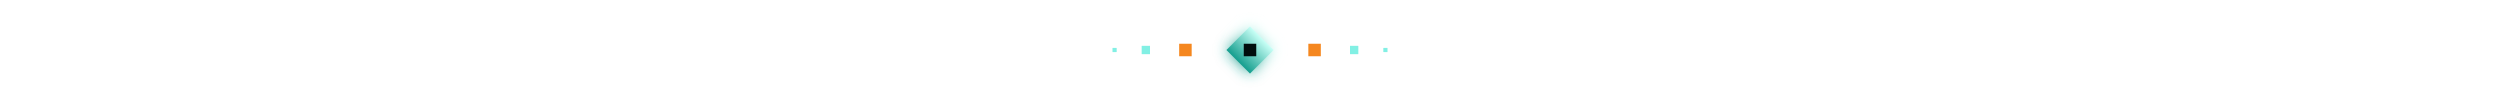
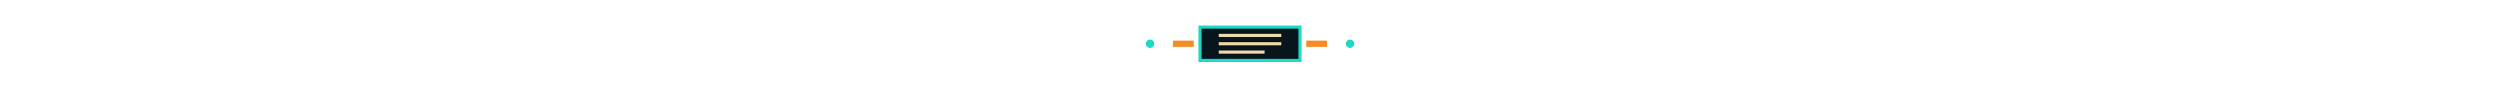
- <svg xmlns="http://www.w3.org/2000/svg" viewBox="0 0 1200 48" width="100%" role="img" aria-label="section divider">
+ <svg xmlns="http://www.w3.org/2000/svg" viewBox="0 0 1200 42" role="img" aria-label="Upload2Shell printer-feed section divider">
  <defs>
-     <linearGradient id="d-fade" x1="0" y1="0" x2="1" y2="0">
-       <stop offset="0" stop-color="#149E8E" stop-opacity="0" />
-       <stop offset="0.2" stop-color="#1E3A42" />
-       <stop offset="0.42" stop-color="#149E8E" stop-opacity="0.8" />
-       <stop offset="0.58" stop-color="#149E8E" stop-opacity="0.8" />
-       <stop offset="0.8" stop-color="#1E3A42" />
-       <stop offset="1" stop-color="#149E8E" stop-opacity="0" />
+     <linearGradient id="line" x2="1">
+       <stop stop-color="#1bd9c4" stop-opacity="0" />
+       <stop offset=".22" stop-color="#1bd9c4" stop-opacity=".5" />
+       <stop offset=".5" stop-color="#f58b24" />
+       <stop offset=".78" stop-color="#1bd9c4" stop-opacity=".5" />
+       <stop offset="1" stop-color="#1bd9c4" stop-opacity="0" />
    </linearGradient>
-     <linearGradient id="d-diamond" x1="0" y1="0" x2="0" y2="1">
-       <stop offset="0" stop-color="#C8FFF6" />
-       <stop offset="1" stop-color="#149E8E" />
-     </linearGradient>
-     <filter id="d-glow" x="-120%" y="-120%" width="340%" height="340%">
-       <feGaussianBlur stdDeviation="3.2" result="b" />
-       <feMerge>
-         <feMergeNode in="b" />
-         <feMergeNode in="SourceGraphic" />
-       </feMerge>
-     </filter>
  </defs>
-   <line x1="0" y1="24" x2="1200" y2="24" stroke="url(#d-fade)" stroke-width="2" />
-   <g filter="url(#d-glow)">
-     <rect x="592" y="16" width="16" height="16" transform="rotate(45 600 24)" fill="url(#d-diamond)" />
-     <rect x="597" y="21" width="6" height="6" fill="#04070A" />
-   </g>
-   <g fill="#F5871F">
-     <rect x="566" y="21" width="6" height="6" />
-     <rect x="628" y="21" width="6" height="6" />
-   </g>
-   <g fill="#2EE6D2" opacity="0.6">
-     <rect x="548" y="22" width="4" height="4" />
-     <rect x="648" y="22" width="4" height="4" />
-     <rect x="534" y="23" width="2" height="2" />
-     <rect x="664" y="23" width="2" height="2" />
+   <path d="M0 21H1200" stroke="url(#line)" stroke-width="2" />
+   <g transform="translate(600 21)">
+     <path d="M-24 -8H24V8H-24Z" fill="#08151c" stroke="#1bd9c4" stroke-width="1.5" />
+     <path d="M-15 -4H15M-15 0H15M-15 4H7" stroke="#f3d9a7" stroke-width="1.5" />
+     <path d="M-37 0H-27M27 0H37" stroke="#f58b24" stroke-width="3" />
+     <circle cx="-48" cy="0" r="2" fill="#1bd9c4" />
+     <circle cx="48" cy="0" r="2" fill="#1bd9c4" />
  </g>
</svg>
